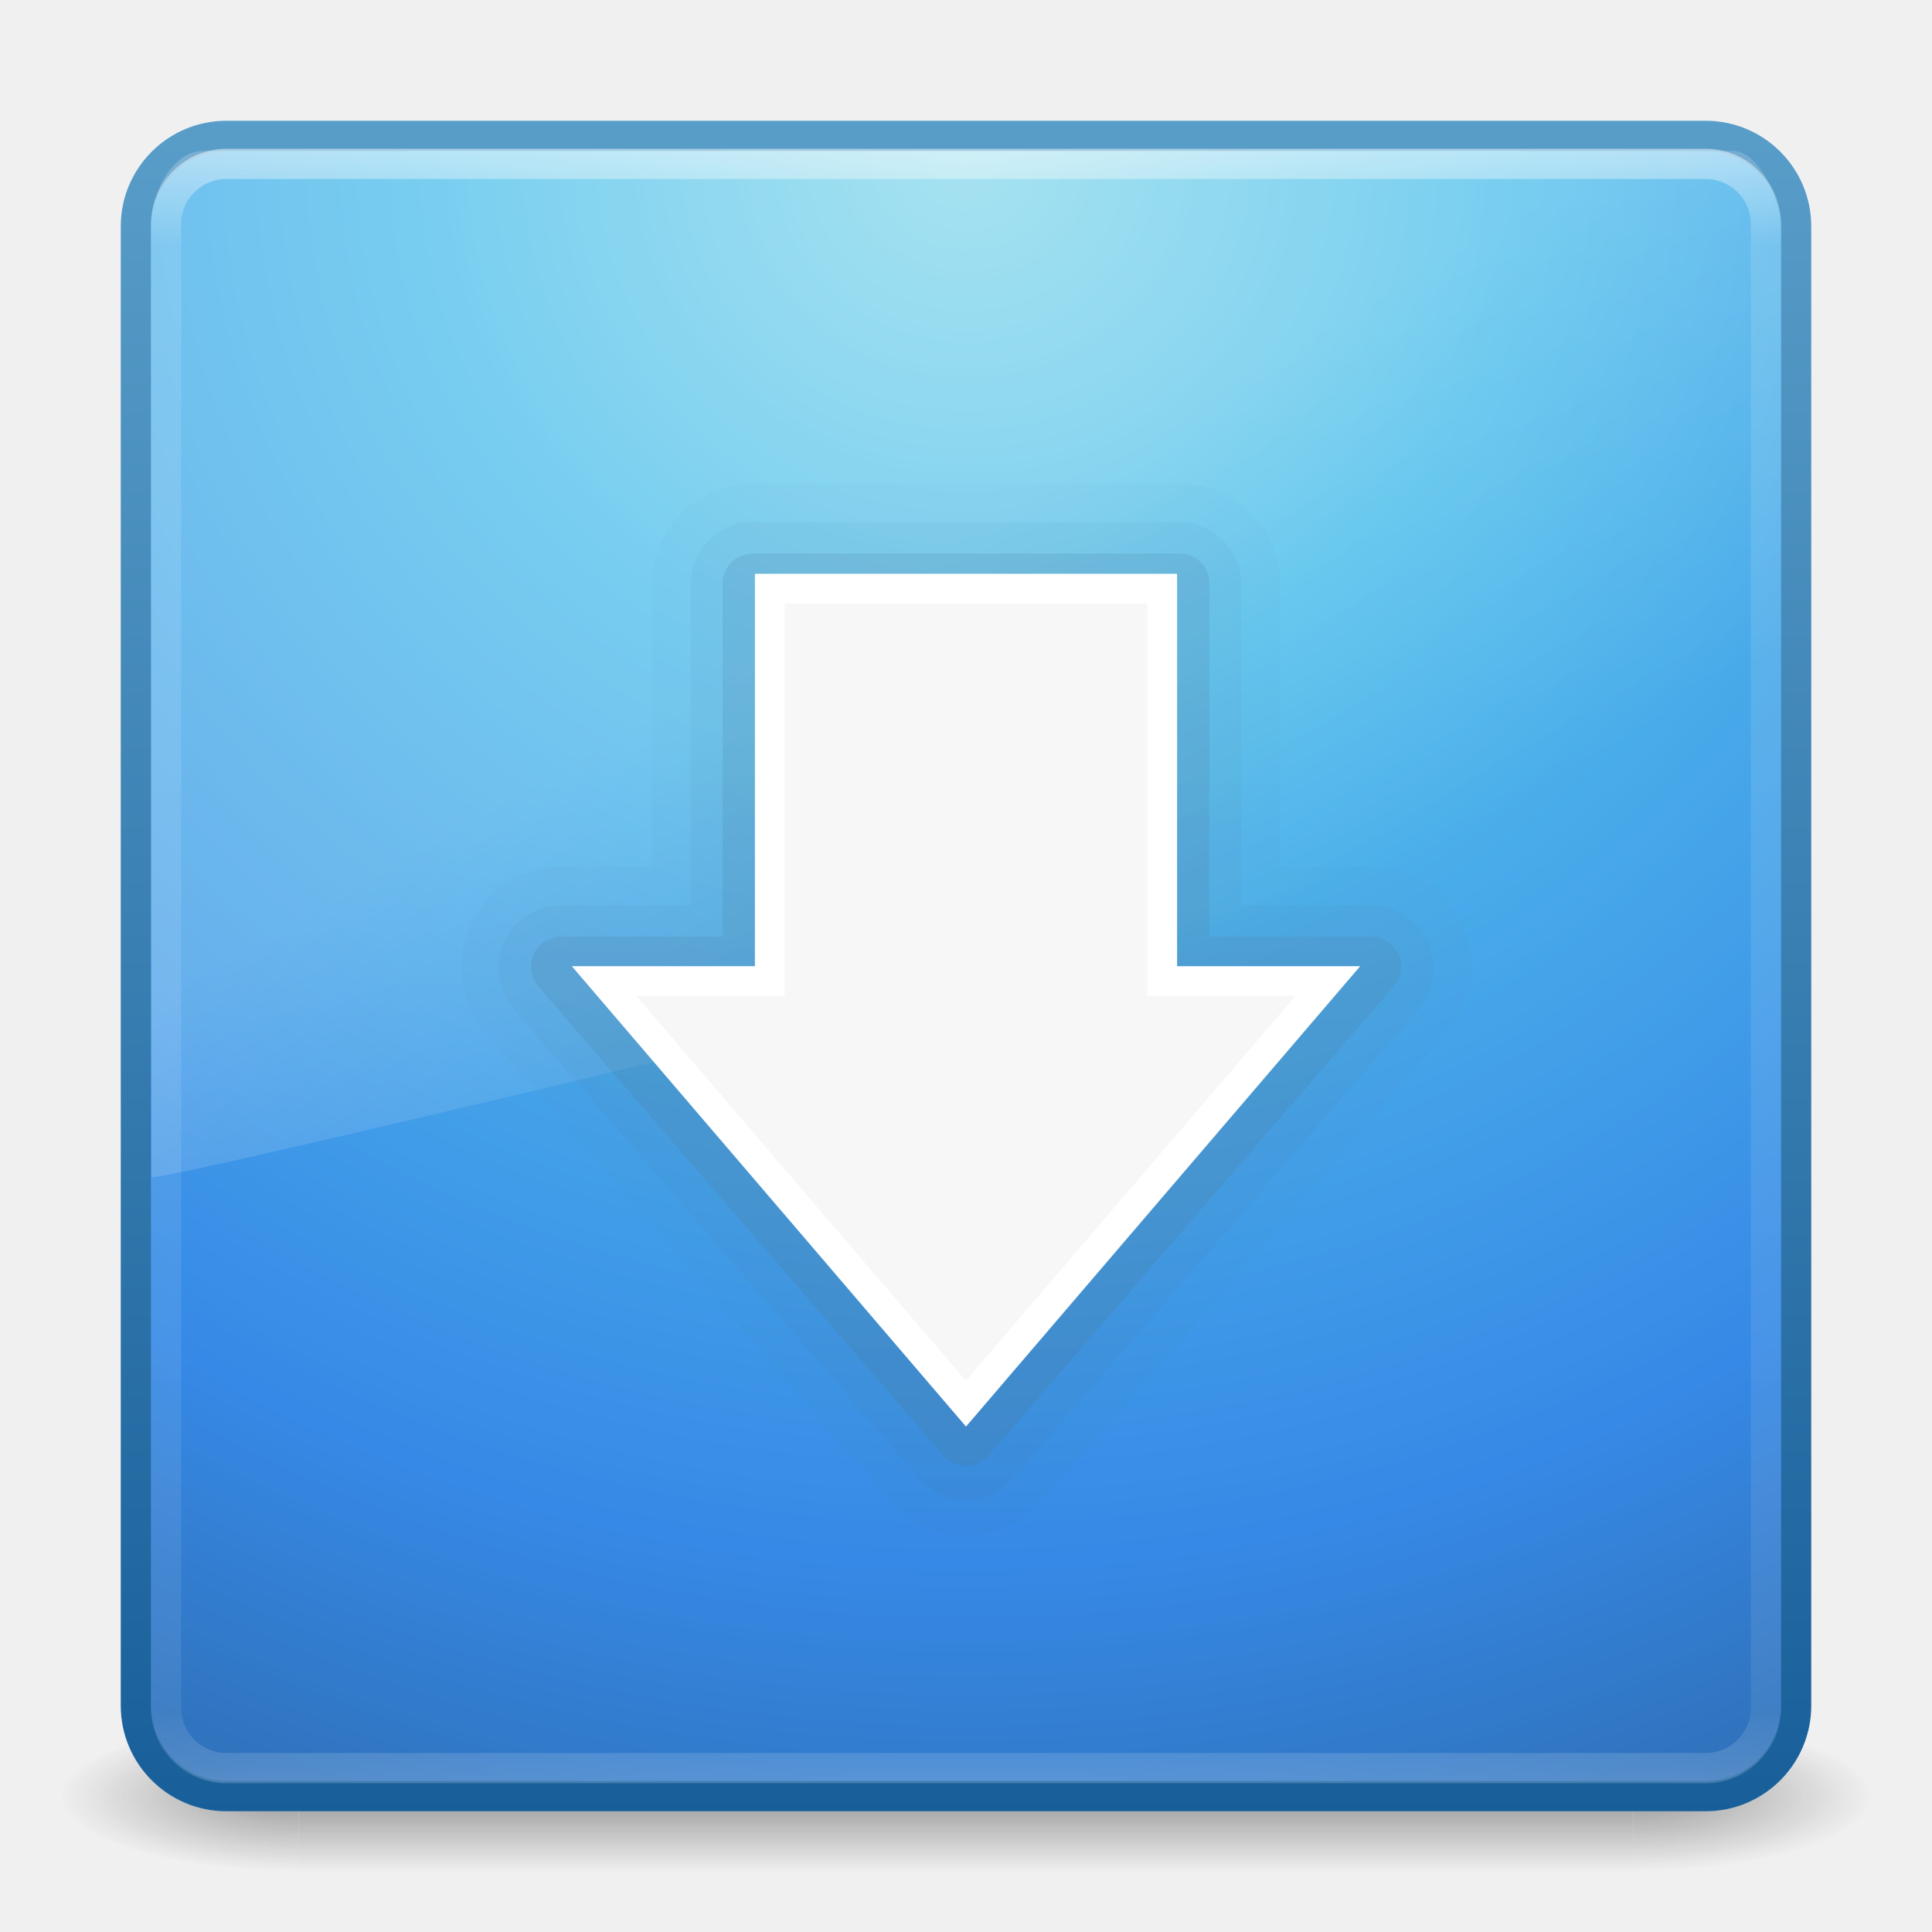
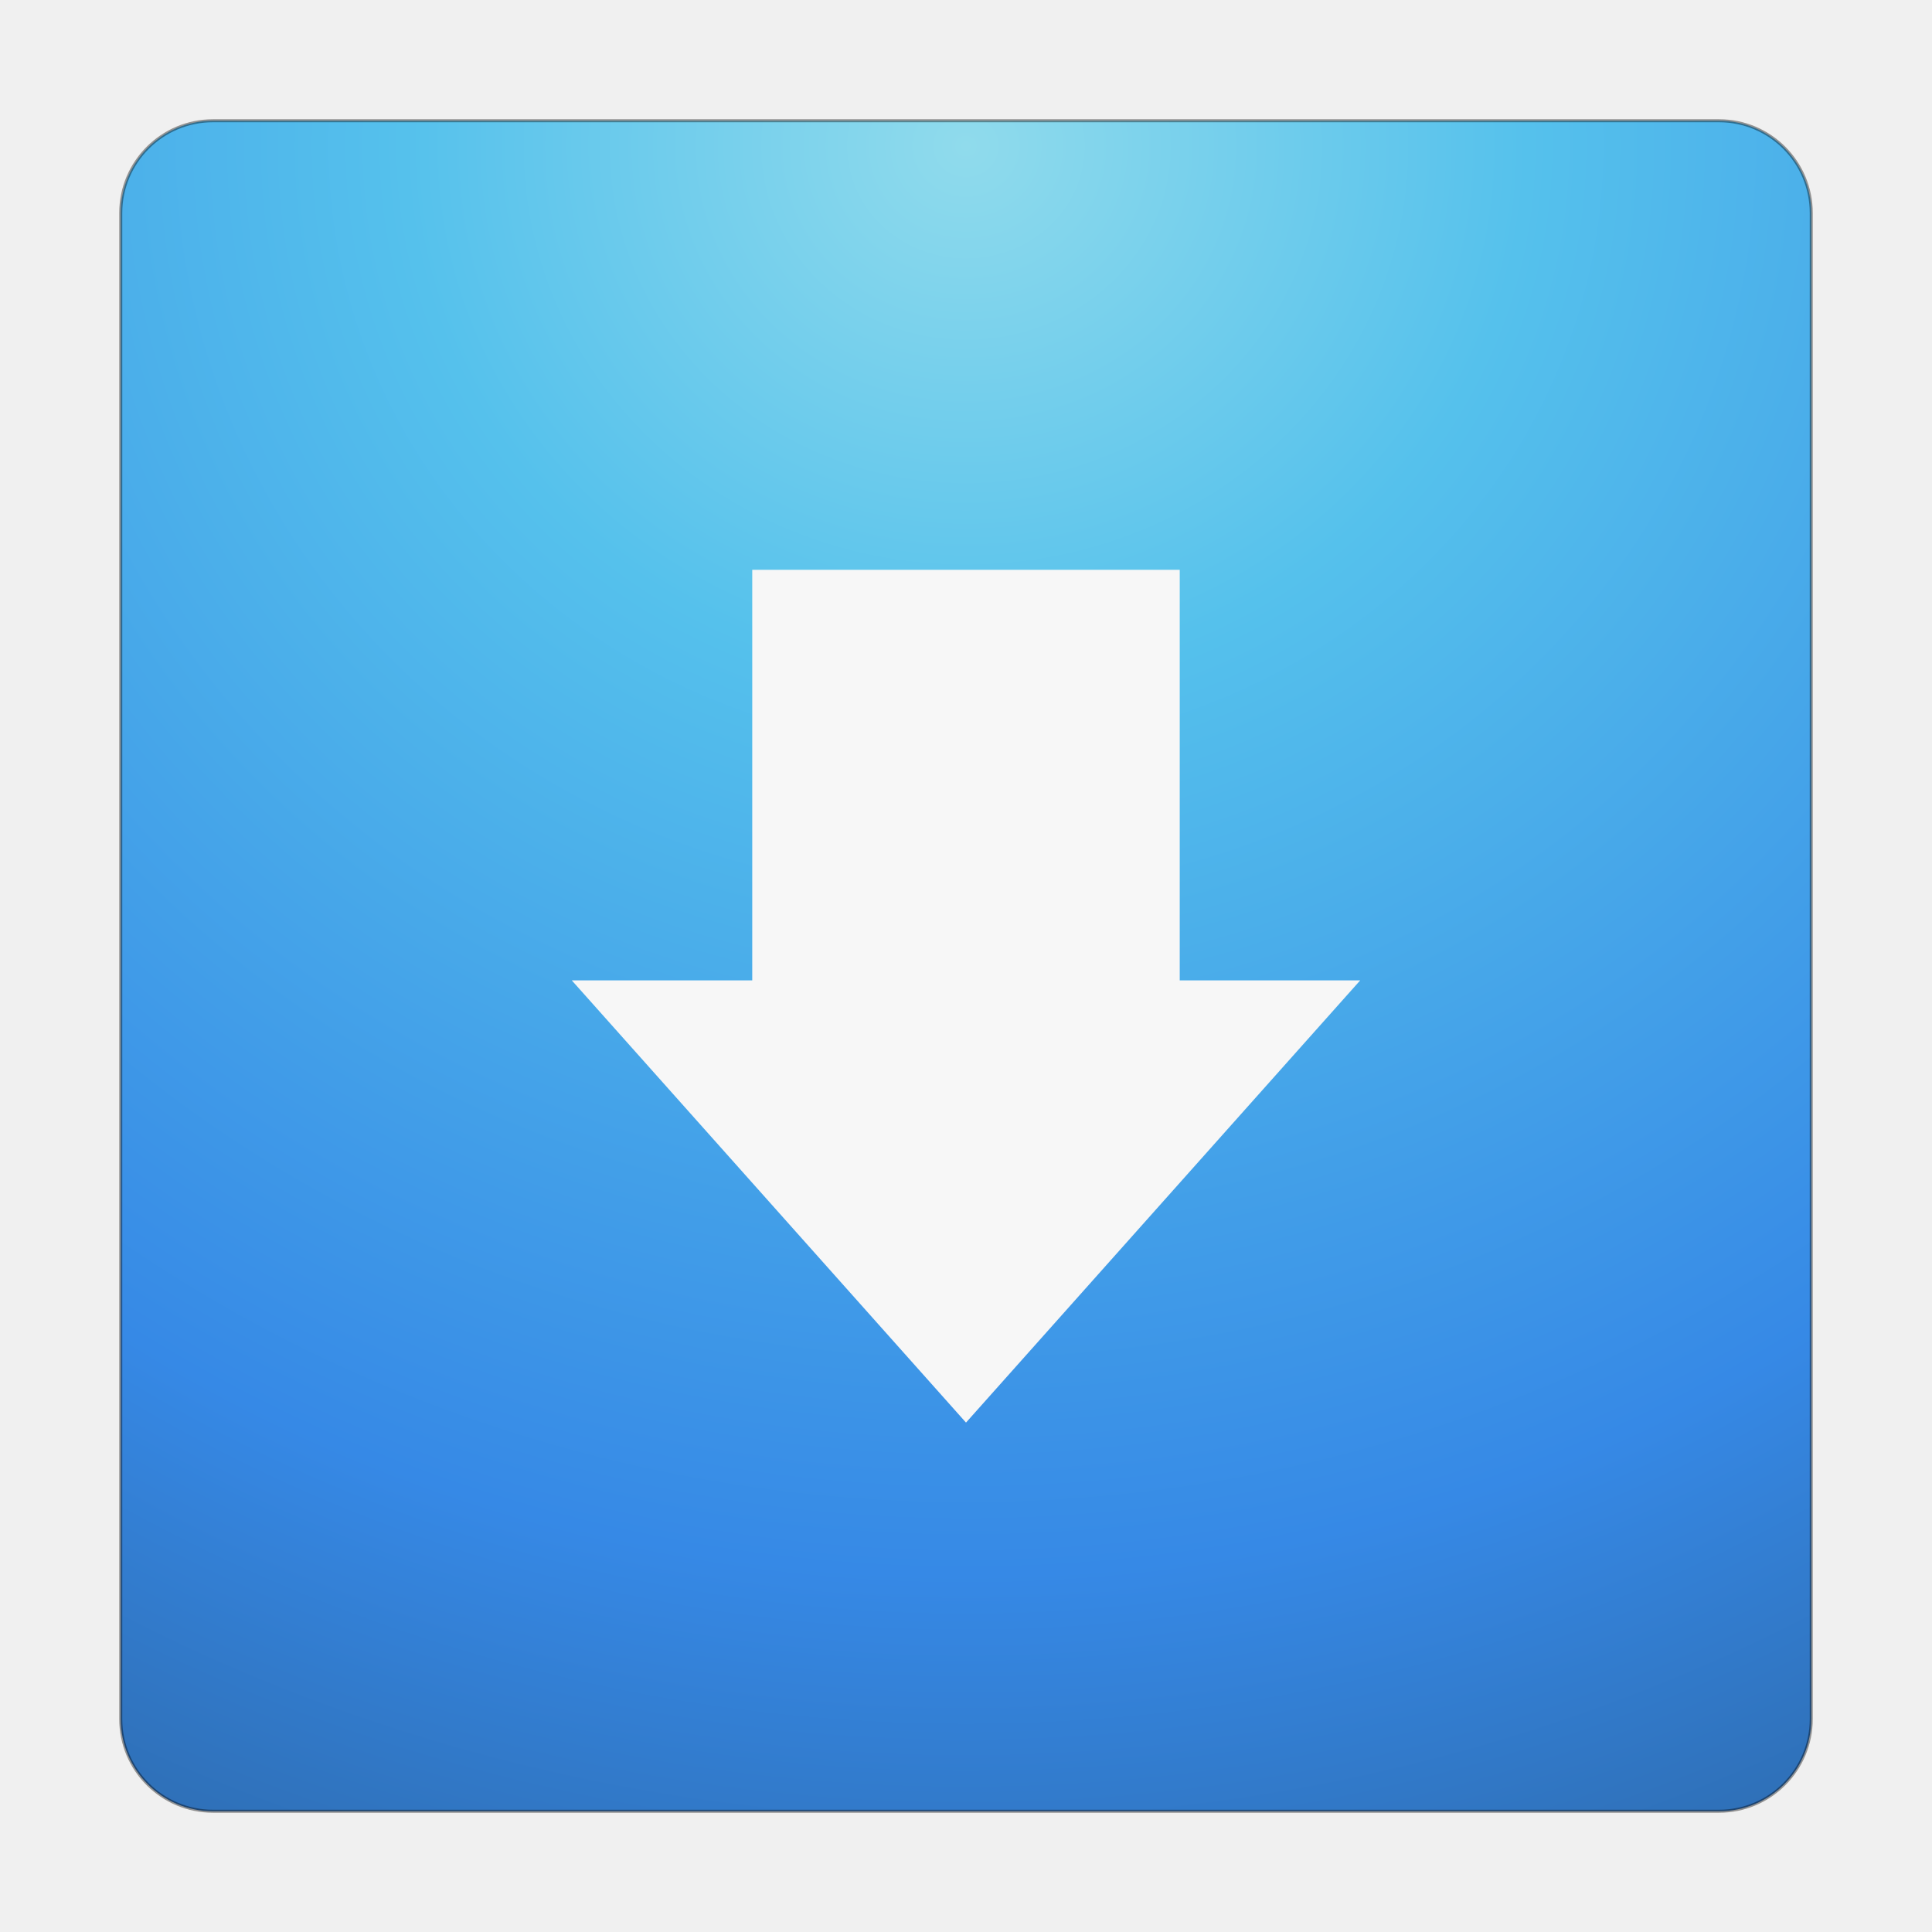
<svg xmlns="http://www.w3.org/2000/svg" xmlns:xlink="http://www.w3.org/1999/xlink" version="1.1" width="64" height="64" id="svg3398">
  <defs id="defs3400">
-     <linearGradient x1="19.875" y1="44.52" x2="19.875" y2="5.25" id="linearGradient3206-4" xlink:href="#linearGradient3707-319-631-407-1-846-4-7" gradientUnits="userSpaceOnUse" gradientTransform="matrix(1.410257,0,0,1.410257,-1.846155,-3.25641)" />
+     <linearGradient x1="19.875" y1="44.52" x2="19.875" y2="5.25" id="linearGradient3206-4" xlink:href="#linearGradient3707-319-631-407-1-846-4-7" gradientUnits="userSpaceOnUse" gradientTransform="matrix(1.988823,0,0,1.988823,-4.449707,-9.216822)" />
    <linearGradient id="linearGradient3707-319-631-407-1-846-4-7">
      <stop id="stop3788-5-4" style="stop-color:#365a7c;stop-opacity:1" offset="0" />
      <stop id="stop3790-9-4" style="stop-color:#5ea1ca;stop-opacity:1" offset="1" />
    </linearGradient>
-     <linearGradient x1="19.875" y1="44.52" x2="19.875" y2="5.25" id="linearGradient3209-3" xlink:href="#linearGradient3707-319-631-407-1-846-4-8-0" gradientUnits="userSpaceOnUse" gradientTransform="matrix(1.410257,0,0,1.410257,-1.846155,-3.25641)" />
+     <linearGradient x1="19.875" y1="44.52" x2="19.875" y2="5.25" id="linearGradient3209-3" xlink:href="#linearGradient3707-319-631-407-1-846-4-8-0" gradientUnits="userSpaceOnUse" gradientTransform="matrix(1.988823,0,0,1.988823,-4.449707,-9.197254)" />
    <linearGradient id="linearGradient3707-319-631-407-1-846-4-8-0">
      <stop id="stop3788-5-5-7" style="stop-color:#365a7c;stop-opacity:1" offset="0" />
      <stop id="stop3790-9-0-8" style="stop-color:#5ea1ca;stop-opacity:1" offset="1" />
    </linearGradient>
-     <linearGradient x1="19.875" y1="44.52" x2="19.875" y2="5.25" id="linearGradient3212-6" xlink:href="#linearGradient3707-319-631-407-1-846-4-9-8" gradientUnits="userSpaceOnUse" gradientTransform="matrix(1.410257,0,0,1.410257,-1.846155,-3.25641)" />
+     <linearGradient x1="19.875" y1="44.52" x2="19.875" y2="5.25" id="linearGradient3212-6" xlink:href="#linearGradient3707-319-631-407-1-846-4-9-8" gradientUnits="userSpaceOnUse" gradientTransform="matrix(1.988823,0,0,1.988823,-4.449707,-9.204015)" />
    <linearGradient id="linearGradient3707-319-631-407-1-846-4-9-8">
      <stop id="stop3788-5-1-8" style="stop-color:#365a7c;stop-opacity:1" offset="0" />
      <stop id="stop3790-9-8-4" style="stop-color:#5ea1ca;stop-opacity:1" offset="1" />
    </linearGradient>
    <linearGradient x1="16.626" y1="15.298" x2="20.055" y2="24.628" id="linearGradient3215" xlink:href="#linearGradient8265-821-176-38-919-66-249-7-7" gradientUnits="userSpaceOnUse" gradientTransform="matrix(1.17234,0,0,1.843414,3.808988,-5.529972)" />
    <linearGradient id="linearGradient8265-821-176-38-919-66-249-7-7">
      <stop id="stop2687-1-9" style="stop-color:#ffffff;stop-opacity:1" offset="0" />
      <stop id="stop2689-5-4" style="stop-color:#ffffff;stop-opacity:0" offset="1" />
    </linearGradient>
    <linearGradient x1="24" y1="5" x2="24" y2="43" id="linearGradient3218" xlink:href="#linearGradient3924" gradientUnits="userSpaceOnUse" gradientTransform="matrix(1.432432,0,0,1.436283,-2.378375,-2.470783)" />
    <linearGradient id="linearGradient3924">
      <stop id="stop3926" style="stop-color:#ffffff;stop-opacity:1" offset="0" />
      <stop id="stop3928" style="stop-color:#ffffff;stop-opacity:0.235" offset="0.063" />
      <stop id="stop3930" style="stop-color:#ffffff;stop-opacity:0.157" offset="0.951" />
      <stop id="stop3932" style="stop-color:#ffffff;stop-opacity:0.392" offset="1" />
    </linearGradient>
-     <radialGradient cx="7.496" cy="8.45" r="20" fx="7.496" fy="8.45" id="radialGradient3221" xlink:href="#linearGradient2867-449-88-871-390-598-476-591-434-148-57-177" gradientUnits="userSpaceOnUse" gradientTransform="matrix(2.7399122e-8,3.295755,-3.486516,-6.0720391e-8,61.4604,-19.38241)" />
+     <radialGradient cx="7.496" cy="8.45" r="20" fx="7.496" fy="8.45" id="radialGradient3221" xlink:href="#linearGradient2867-449-88-871-390-598-476-591-434-148-57-177" gradientUnits="userSpaceOnUse" gradientTransform="matrix(2.7897287e-8,3.355678,-3.549907,-6.1824397e-8,61.99605,-20.31664)" />
    <linearGradient id="linearGradient2867-449-88-871-390-598-476-591-434-148-57-177">
      <stop id="stop3750" style="stop-color:#90dbec;stop-opacity:1" offset="0" />
      <stop id="stop3752" style="stop-color:#55c1ec;stop-opacity:1" offset="0.262" />
      <stop id="stop3754" style="stop-color:#3689e6;stop-opacity:1" offset="0.705" />
      <stop id="stop3756" style="stop-color:#2b63a0;stop-opacity:1" offset="1" />
    </linearGradient>
-     <linearGradient x1="24" y1="44" x2="24" y2="3.899" id="linearGradient3223" xlink:href="#linearGradient3707-319-631-407-324" gradientUnits="userSpaceOnUse" gradientTransform="matrix(1.410257,0,0,1.410257,-1.846154,-1.846154)" />
+     <linearGradient x1="24" y1="44" x2="24" y2="3.899" id="linearGradient3223" xlink:href="#linearGradient3707-319-631-407-324" gradientUnits="userSpaceOnUse" gradientTransform="matrix(1.435898,0,0,1.435898,-2.461538,-2.461538)" />
    <linearGradient id="linearGradient3707-319-631-407-324">
      <stop id="stop3760" style="stop-color:#185f9a;stop-opacity:1" offset="0" />
      <stop id="stop3762" style="stop-color:#599ec9;stop-opacity:1" offset="1" />
    </linearGradient>
    <radialGradient cx="4.993" cy="43.5" r="2.5" fx="4.993" fy="43.5" id="radialGradient3184" xlink:href="#linearGradient3688-166-749" gradientUnits="userSpaceOnUse" gradientTransform="matrix(2.003784,0,0,1.4,27.98813,-17.4)" />
    <linearGradient id="linearGradient3688-166-749">
      <stop id="stop2883" style="stop-color:#181818;stop-opacity:1" offset="0" />
      <stop id="stop2885" style="stop-color:#181818;stop-opacity:0" offset="1" />
    </linearGradient>
    <radialGradient cx="4.993" cy="43.5" r="2.5" fx="4.993" fy="43.5" id="radialGradient3186" xlink:href="#linearGradient3688-464-309" gradientUnits="userSpaceOnUse" gradientTransform="matrix(2.003784,0,0,1.4,-20.01187,-104.4)" />
    <linearGradient id="linearGradient3688-464-309">
      <stop id="stop2889" style="stop-color:#181818;stop-opacity:1" offset="0" />
      <stop id="stop2891" style="stop-color:#181818;stop-opacity:0" offset="1" />
    </linearGradient>
    <linearGradient x1="25.058" y1="47.028" x2="25.058" y2="39.999" id="linearGradient3188" xlink:href="#linearGradient3702-501-757" gradientUnits="userSpaceOnUse" />
    <linearGradient id="linearGradient3702-501-757">
      <stop id="stop2895" style="stop-color:#181818;stop-opacity:0" offset="0" />
      <stop id="stop2897" style="stop-color:#181818;stop-opacity:1" offset="0.5" />
      <stop id="stop2899" style="stop-color:#181818;stop-opacity:0" offset="1" />
    </linearGradient>
  </defs>
-   <g id="layer1">
-     <g transform="matrix(1.500002,0,0,0.5555561,-4.000011,35.88888)" id="g2036" style="display:inline">
-       <g transform="matrix(1.052632,0,0,1.285713,-1.263158,-13.42854)" id="g3712" style="opacity:0.4">
-         <rect width="5" height="7" x="38" y="40" id="rect2801" style="fill:url(#radialGradient3184);fill-opacity:1;stroke:none" />
-         <rect width="5" height="7" x="-10" y="-47" transform="scale(-1,-1)" id="rect3696" style="fill:url(#radialGradient3186);fill-opacity:1;stroke:none" />
-         <rect width="28" height="7" x="10" y="40" id="rect3700" style="fill:url(#linearGradient3188);fill-opacity:1;stroke:none" />
-       </g>
-     </g>
-     <rect width="55" height="55" rx="3" ry="3" x="4.5" y="4.5" id="rect5505-21" style="color:#000000;fill:url(#radialGradient3221);fill-opacity:1;fill-rule:nonzero;stroke:url(#linearGradient3223);stroke-width:1;stroke-linecap:round;stroke-linejoin:round;stroke-miterlimit:4;stroke-opacity:1;stroke-dasharray:none;stroke-dashoffset:0;marker:none;visibility:visible;display:inline;overflow:visible;enable-background:accumulate" />
-     <rect width="53" height="53.142" rx="2" ry="2" x="5.5" y="5.429" id="rect6741" style="opacity:0.5;fill:none;stroke:url(#linearGradient3218);stroke-width:1;stroke-linecap:round;stroke-linejoin:round;stroke-miterlimit:4;stroke-opacity:1;stroke-dasharray:none;stroke-dashoffset:0" />
-     <path d="M 6.729,5 C 5.764,5 5,6.293 5,7.55 L 5.018,39 C 6.571,38.966 57.821,26.467 59,25.866 L 59,7.55 C 59,6.589 58.245,5 57.409,5 L 6.729,5 z" id="path3333" style="opacity:0.2;fill:url(#linearGradient3215);fill-opacity:1;fill-rule:evenodd;stroke:none" />
-     <path d="M 19,14.625 A 2.362,2.362 0 0 0 16.625,17 l 0,6.625 -2.125,0 a 2.362,2.362 0 0 0 -1.781,3.906 l 9.5,11 a 2.362,2.362 0 0 0 3.562,0 l 9.5,-11 A 2.362,2.362 0 0 0 33.5,23.625 l -2.125,0 0,-6.625 A 2.362,2.362 0 0 0 29,14.625 l -10,0 z" transform="matrix(1.410256,0,0,1.410256,-1.846154,-4.611642)" id="path3932-8-3" style="opacity:0.05;color:#000000;fill:url(#linearGradient3212-6);fill-opacity:1;fill-rule:nonzero;stroke:none;stroke-width:0.709;marker:none;visibility:visible;display:inline;overflow:visible;enable-background:accumulate" />
-     <path d="M 18.844,15.531 A 1.471,1.471 0 0 0 17.531,17 l 0,7.531 -3.031,0 a 1.471,1.471 0 0 0 -1.125,2.438 l 9.5,11 a 1.471,1.471 0 0 0 2.25,0 l 9.5,-11 A 1.471,1.471 0 0 0 33.5,24.531 l -3.031,0 0,-7.531 A 1.471,1.471 0 0 0 29,15.531 l -10,0 a 1.471,1.471 0 0 0 -0.156,0 z" transform="matrix(1.410256,0,0,1.410256,-1.846154,-4.604881)" id="path3932-8" style="opacity:0.1;color:#000000;fill:url(#linearGradient3209-3);fill-opacity:1;fill-rule:nonzero;stroke:none;stroke-width:0.709;marker:none;visibility:visible;display:inline;overflow:visible;enable-background:accumulate" />
-     <path d="M 19,16.281 A 0.706,0.706 0 0 0 18.281,17 l 0,8.281 -3.781,0 a 0.706,0.706 0 0 0 -0.531,1.188 l 9.5,11 a 0.706,0.706 0 0 0 1.062,0 l 9.5,-11 A 0.706,0.706 0 0 0 33.5,25.281 l -3.781,0 0,-8.281 A 0.706,0.706 0 0 0 29,16.281 l -10,0 z" transform="matrix(1.410256,0,0,1.410256,-1.846154,-4.624449)" id="path3932" style="opacity:0.25;color:#000000;fill:url(#linearGradient3206-4);fill-opacity:1;fill-rule:nonzero;stroke:none;stroke-width:0.709;marker:none;visibility:visible;display:inline;overflow:visible;enable-background:accumulate" />
-     <path d="m 43.987,32.5 -11.987,14 -11.987,-14 5.487,0 0,-13 13,0 0,13 5.487,0 z" id="path3288-2" style="fill:#f7f7f7;fill-opacity:1;stroke:#ffffff;stroke-width:0.985;stroke-opacity:1;marker:none;visibility:visible;display:inline;overflow:visible" />
-   </g>
+   <rect style="color:#000000;display:inline;overflow:visible;visibility:visible;fill:url(#radialGradient3221);fill-opacity:1;fill-rule:nonzero;stroke:#000000;stroke-width:0.1;stroke-linecap:round;stroke-linejoin:round;stroke-miterlimit:4;stroke-dasharray:none;stroke-dashoffset:0;stroke-opacity:0.392;marker:none;enable-background:accumulate" id="rect5505-21" y="4" x="4" ry="3.055" rx="3.055" height="56" width="56" />
+   <path style="display:inline;overflow:visible;visibility:visible;fill:#f7f7f7;fill-opacity:1;stroke:#ffffff;stroke-width:0;stroke-miterlimit:4;stroke-dasharray:none;stroke-opacity:1;marker:none" id="path3288-2" d="M 45.058,32.477 32,47.125 18.942,32.477 H 24.919 V 18.875 h 14.161 v 13.602 z" />
</svg>
